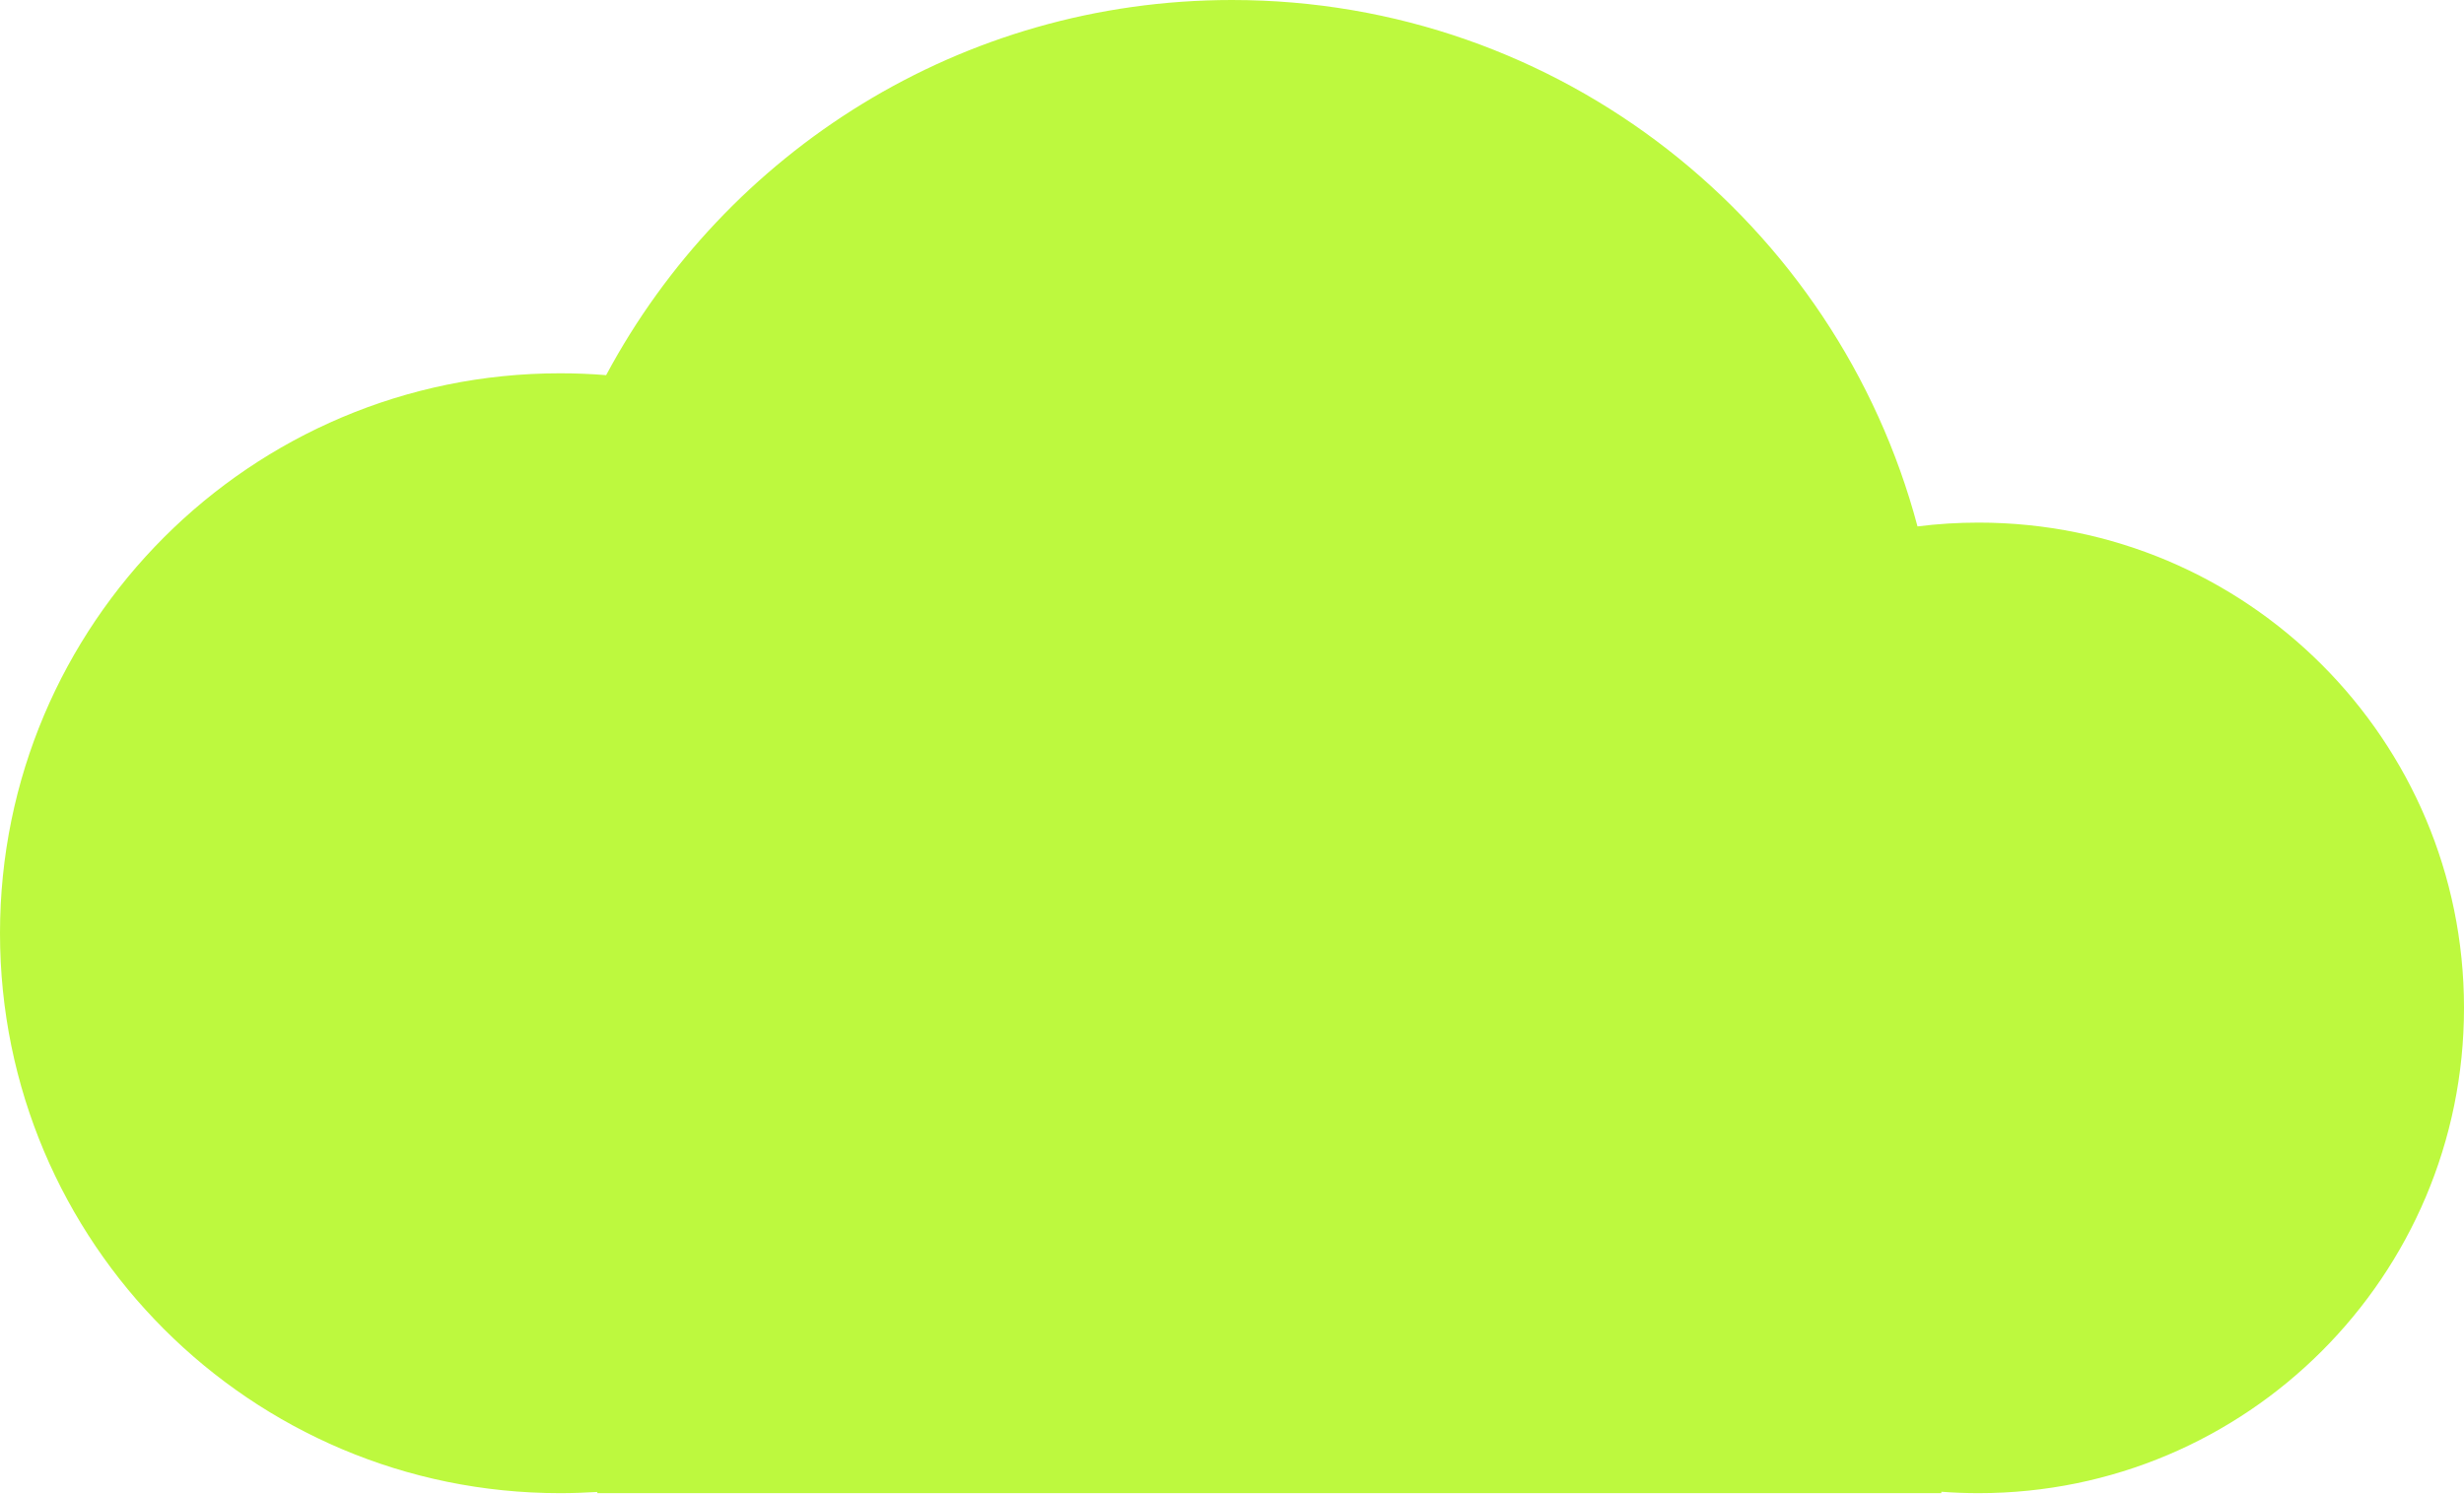
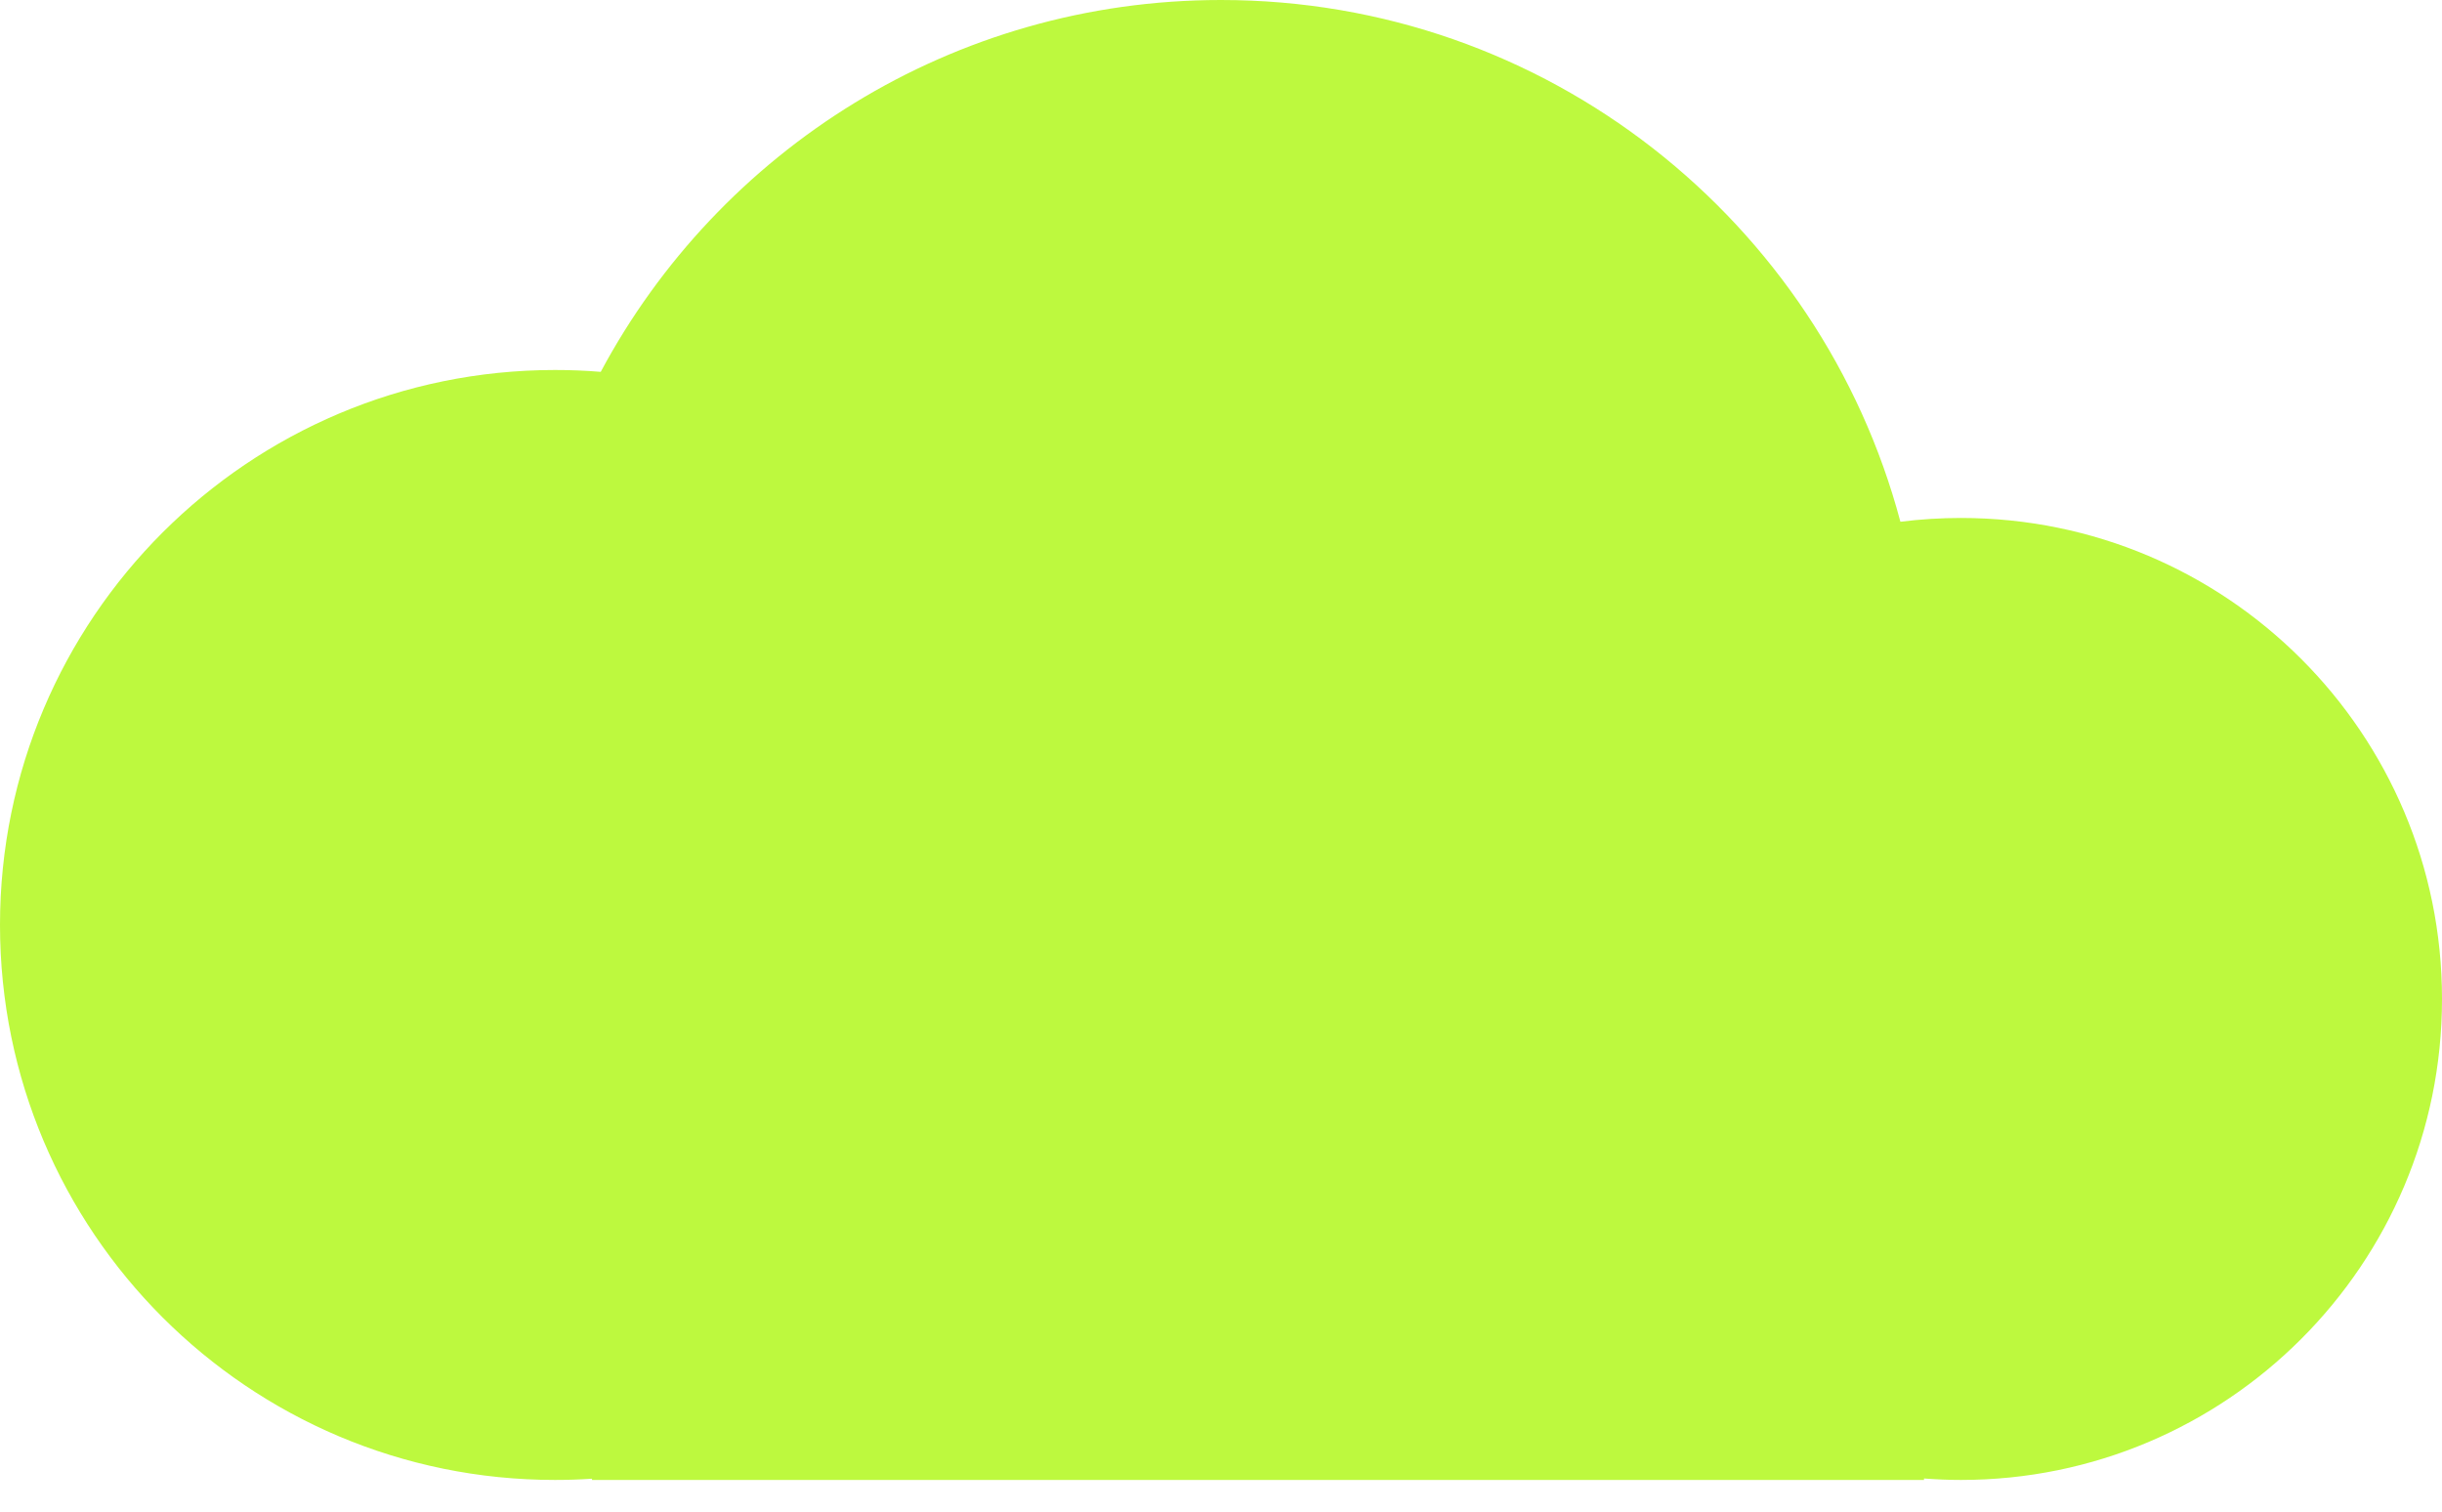
- <svg xmlns="http://www.w3.org/2000/svg" width="33px" height="20px" viewBox="0 0 33 20" version="1.1">
-   <defs />
-   <g id="Page-1" stroke="none" stroke-width="1" fill="none" fill-rule="evenodd">
-     <g id="Desktop-HD-Copy" transform="translate(-438, -869)" fill="#BDF93E">
-       <g id="points" transform="translate(438, 709)">
-         <path d="M8,179.984 C7.835,179.994 7.668,180 7.5,180 C3.358,180 0,176.642 0,172.5 C0,168.358 3.358,165 7.5,165 C7.708,165 7.914,165.008 8.118,165.025 C9.718,162.035 12.871,160 16.5,160 C20.9,160 24.601,162.991 25.681,167.051 C25.949,167.017 26.223,167 26.5,167 C30.09,167 33,169.91 33,173.5 C33,177.09 30.09,180 26.5,180 C26.332,180 26.165,179.994 26,179.981 L26,180 L8,180 L8,179.984 Z" id="cloud" />
-       </g>
-     </g>
-   </g>
+ <svg xmlns="http://www.w3.org/2000/svg" width="42" height="26" viewBox="0 0 42 26">
+   <path fill="#BDF93E" fill-rule="evenodd" d="M129.182,56.434 C128.971,56.448 128.759,56.455 128.545,56.455 C123.274,56.455 119,52.181 119,46.909 C119,41.637 123.274,37.364 128.545,37.364 C128.81,37.364 129.072,37.374 129.332,37.396 C131.368,33.589 135.382,31 140,31 C145.6,31 150.311,34.807 151.685,39.974 C152.027,39.931 152.374,39.909 152.727,39.909 C157.296,39.909 161,43.613 161,48.182 C161,52.751 157.296,56.455 152.727,56.455 C152.513,56.455 152.301,56.446 152.091,56.43 L152.091,56.455 L129.182,56.455 L129.182,56.434 Z" transform="translate(-119 -31)" />
</svg>
